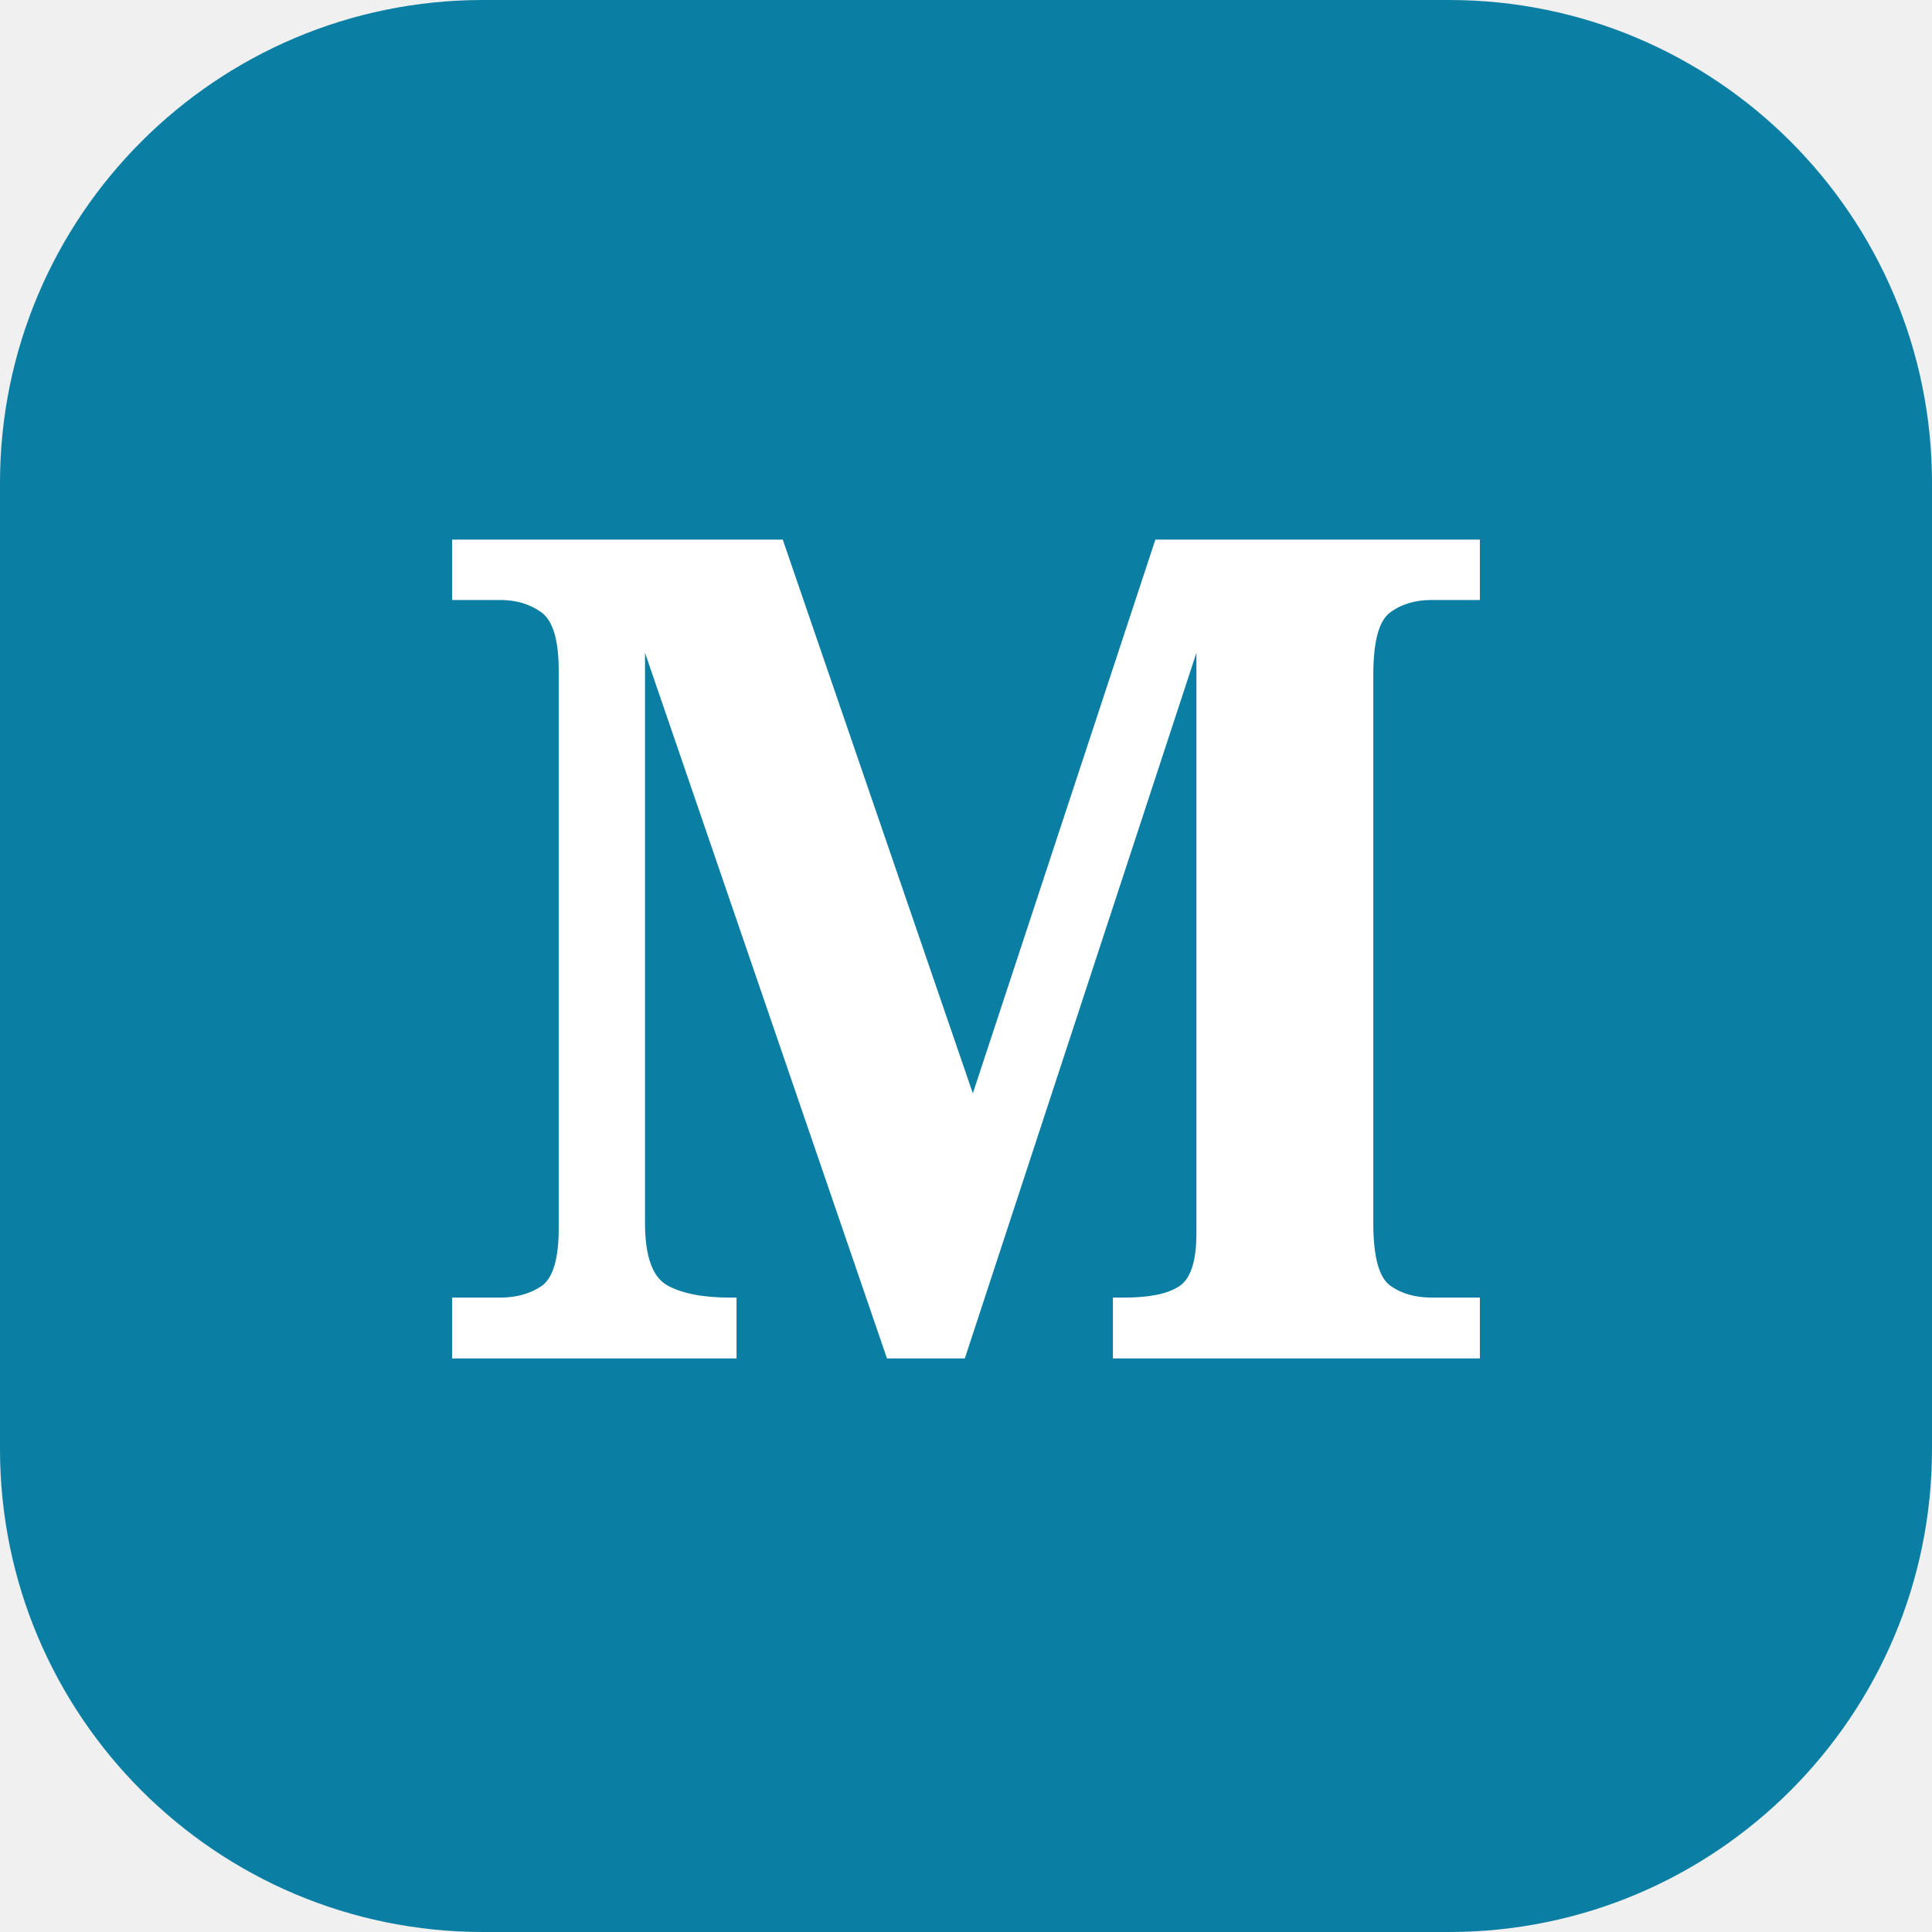
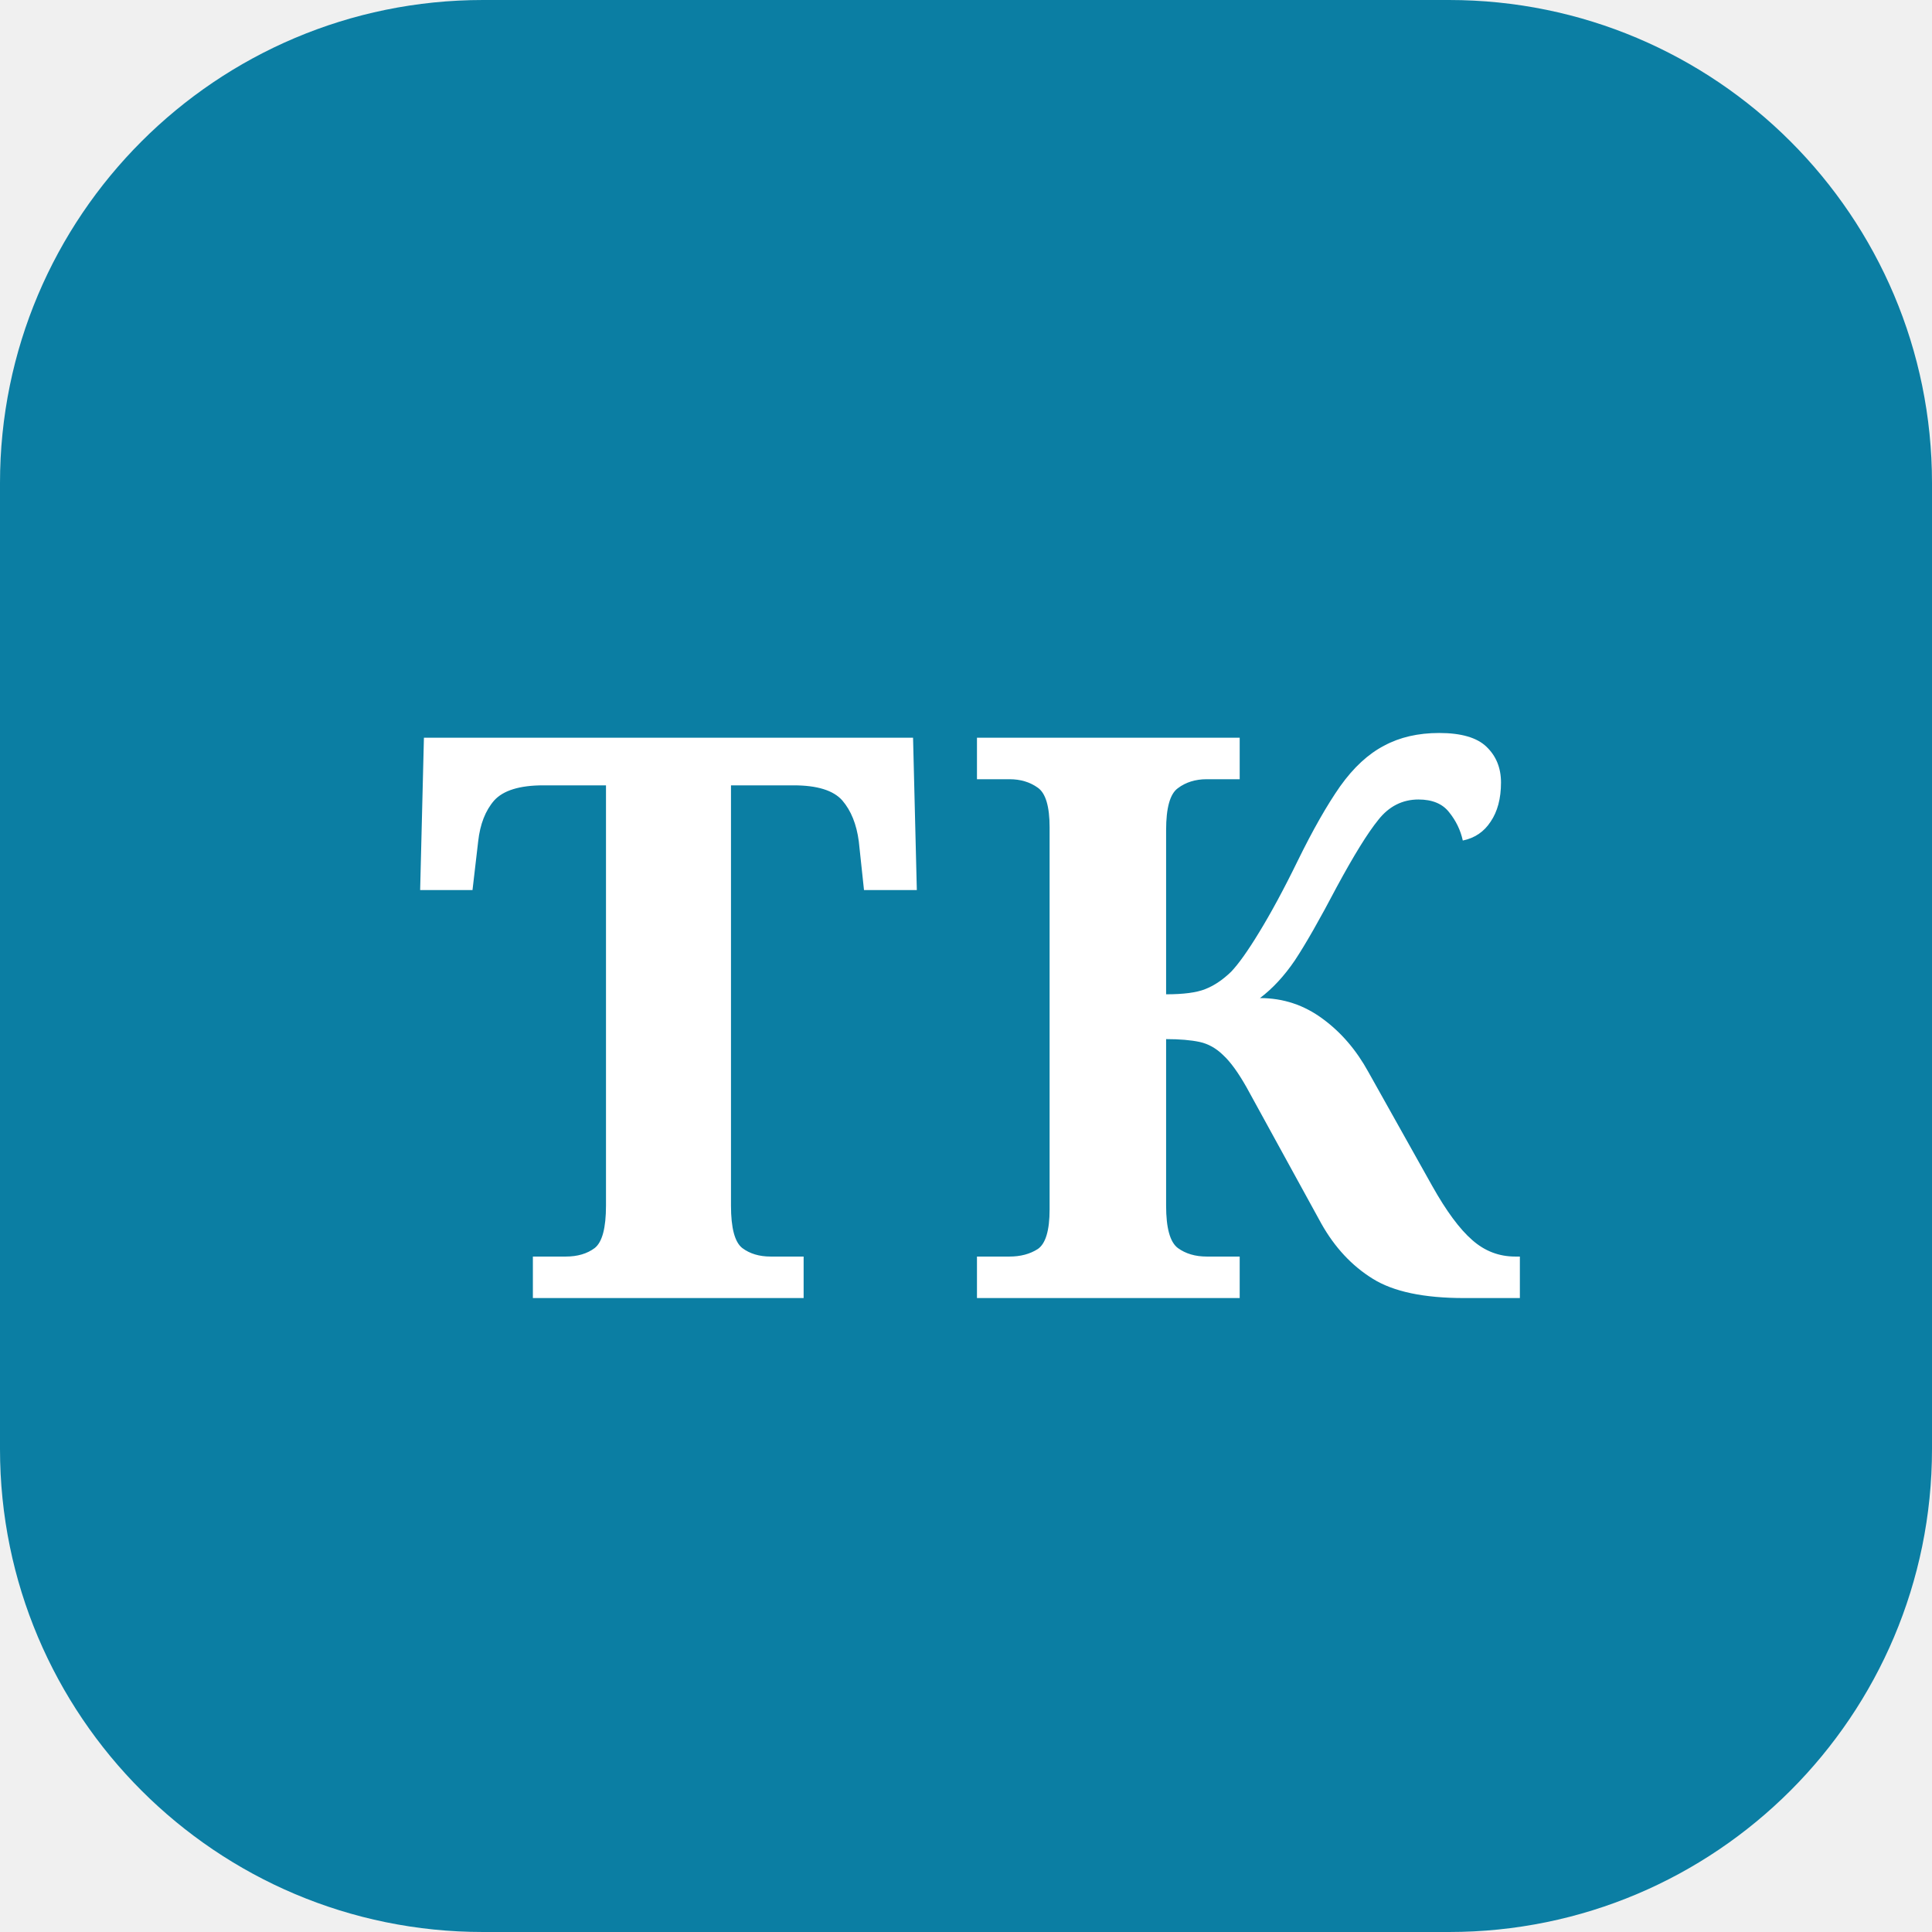
<svg xmlns="http://www.w3.org/2000/svg" viewBox="0 0 64 64">
  <rect width="64" height="64" rx="16" fill="#0b7ea3" />
-   <text x="32" y="45" font-family="Georgia,serif" font-size="38" font-weight="700" fill="#fff" text-anchor="middle">М</text>
+   <text x="32" y="43" font-family="Georgia,serif" font-size="26" font-weight="700" fill="#fff" text-anchor="middle" letter-spacing="1">ТК</text>
</svg>
